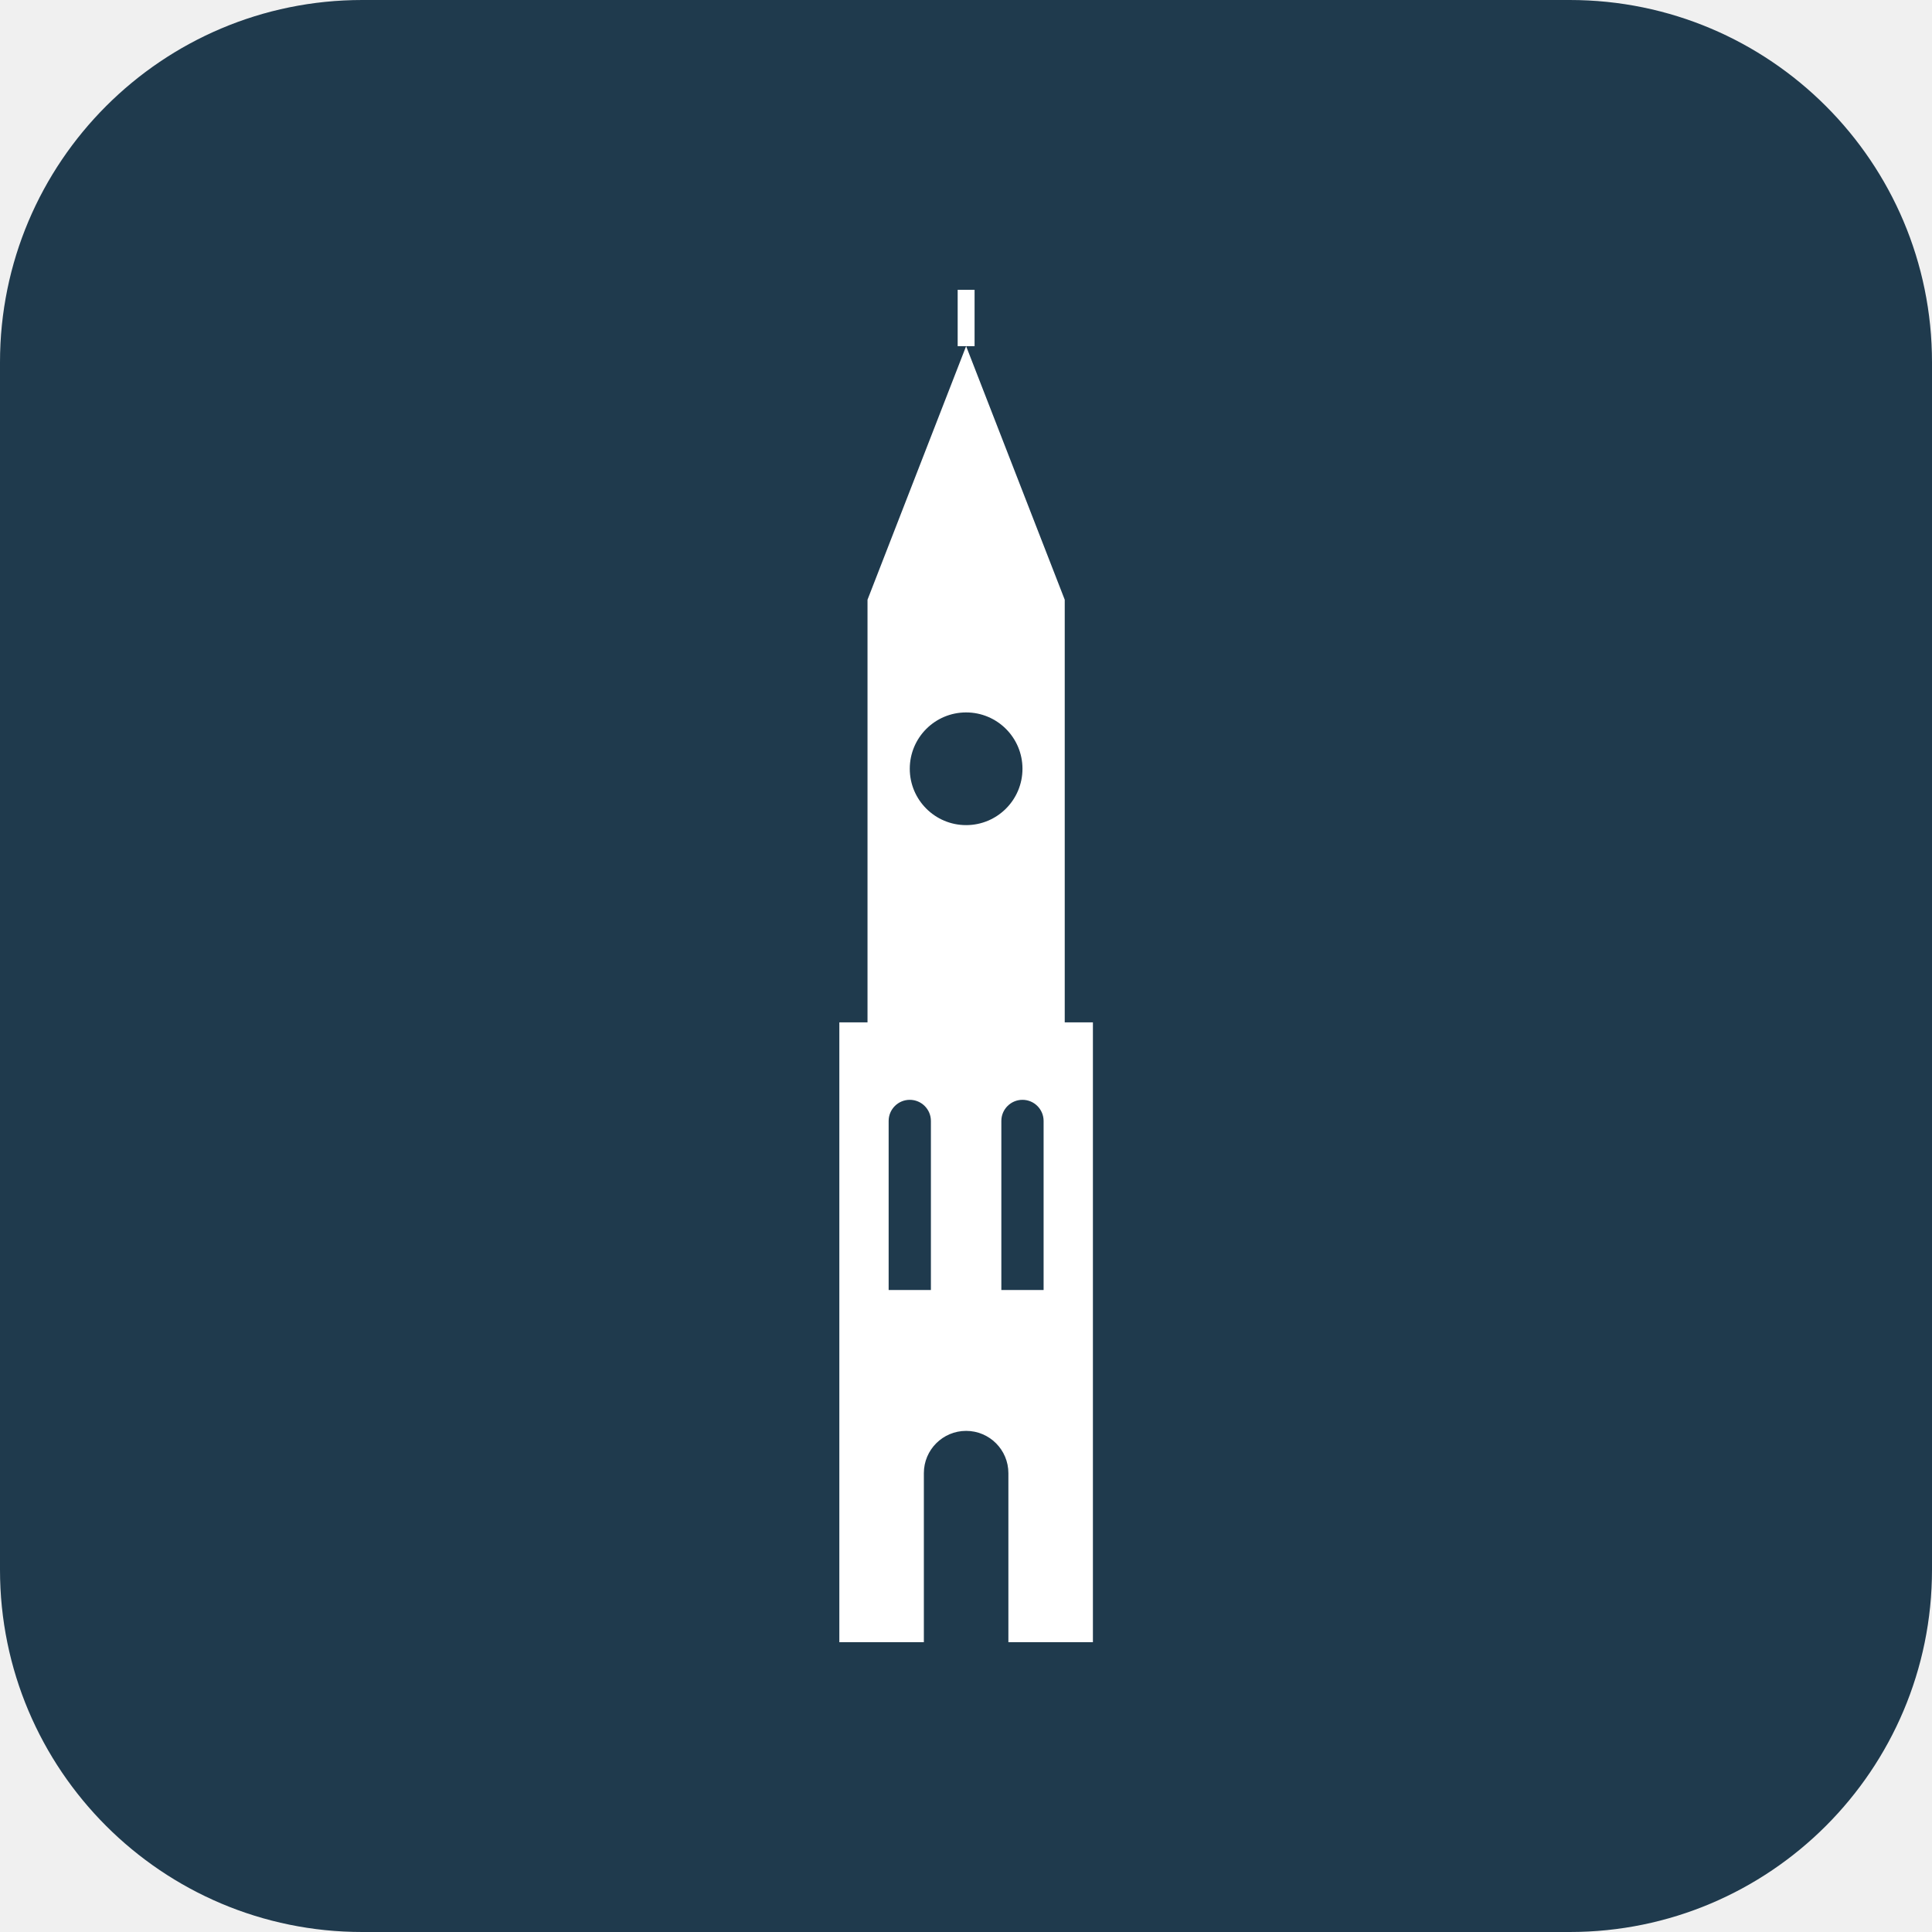
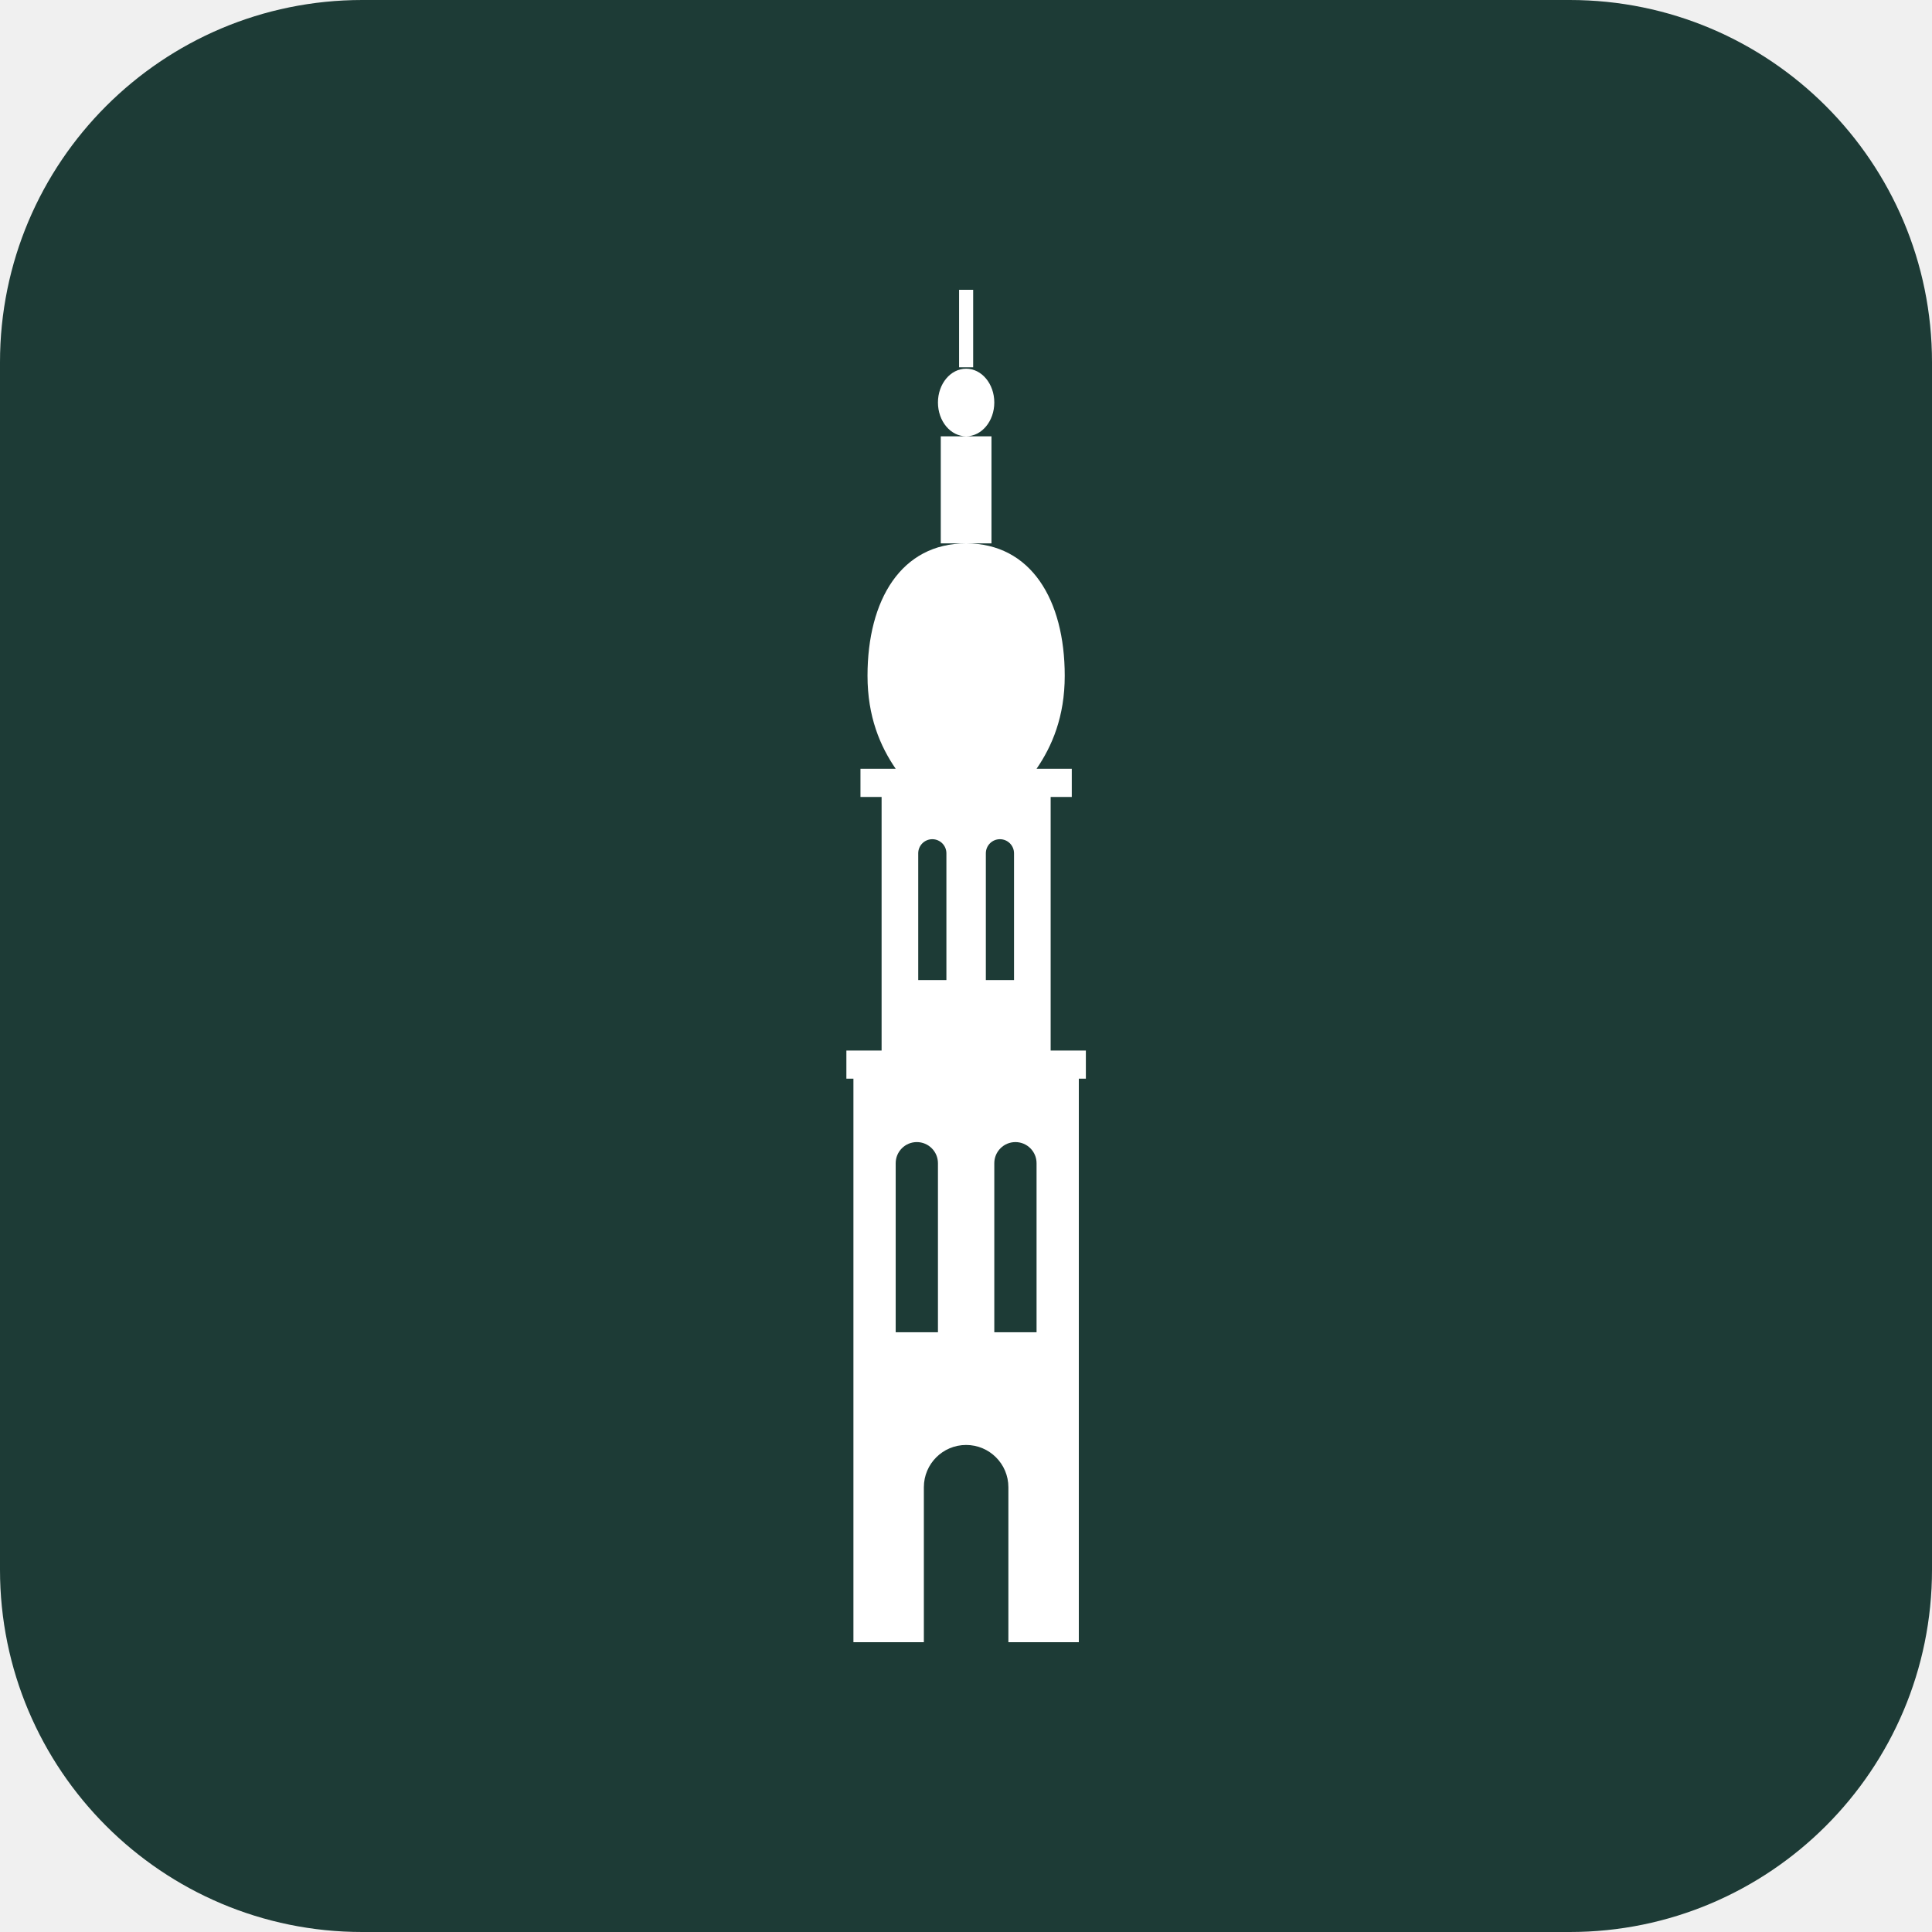
<svg xmlns="http://www.w3.org/2000/svg" viewBox="0 0 512 512">
-   <rect width="512" height="512" rx="96" fill="#1f3a4d" />
+   <rect width="512" height="512" rx="96" fill="#1d3b36" />
  <g transform="translate(196.3 76.8) scale(3.7333)">
-     <path fill="#ffffff" fill-rule="evenodd" d="M15.4 0h1.2v4h-1.2z M16 4 23 22H9z M9 22h14v30H9z M12 34a4 4 0 1 0 8 0a4 4 0 1 0 -8 0z M7 52h18v44H7z M10.5 59a1.5 1.5 0 0 1 3 0v12h-3z M18.5 59a1.5 1.5 0 0 1 3 0v12h-3z M13 96V84a3 3 0 0 1 6 0v12z" />
+     <path fill="#ffffff" fill-rule="evenodd" d="M15.5 0h1v5.5h-1z M14 8a2 2.4 0 1 0 4 0a2 2.4 0 1 0 -4 0z M14.2 10.4h3.6v7.6h-3.6z M16 18c4.6 0 7 4 7 9.4c0 2.9-.9 5-2 6.6H11c-1.1-1.6-2-3.7-2-6.6C9 22 11.4 18 16 18z M8.5 34h15v2h-15z M10 36h12v18H10z M12.6 40a1 1 0 0 1 2 0v9h-2z M17.4 40a1 1 0 0 1 2 0v9h-2z M7.5 54h17v2h-17z M8 56h16v40H8z M11 62a1.5 1.5 0 0 1 3 0v12h-3z M18 62a1.5 1.5 0 0 1 3 0v12h-3z M13 96V85a3 3 0 0 1 6 0v11z" />
  </g>
</svg>
